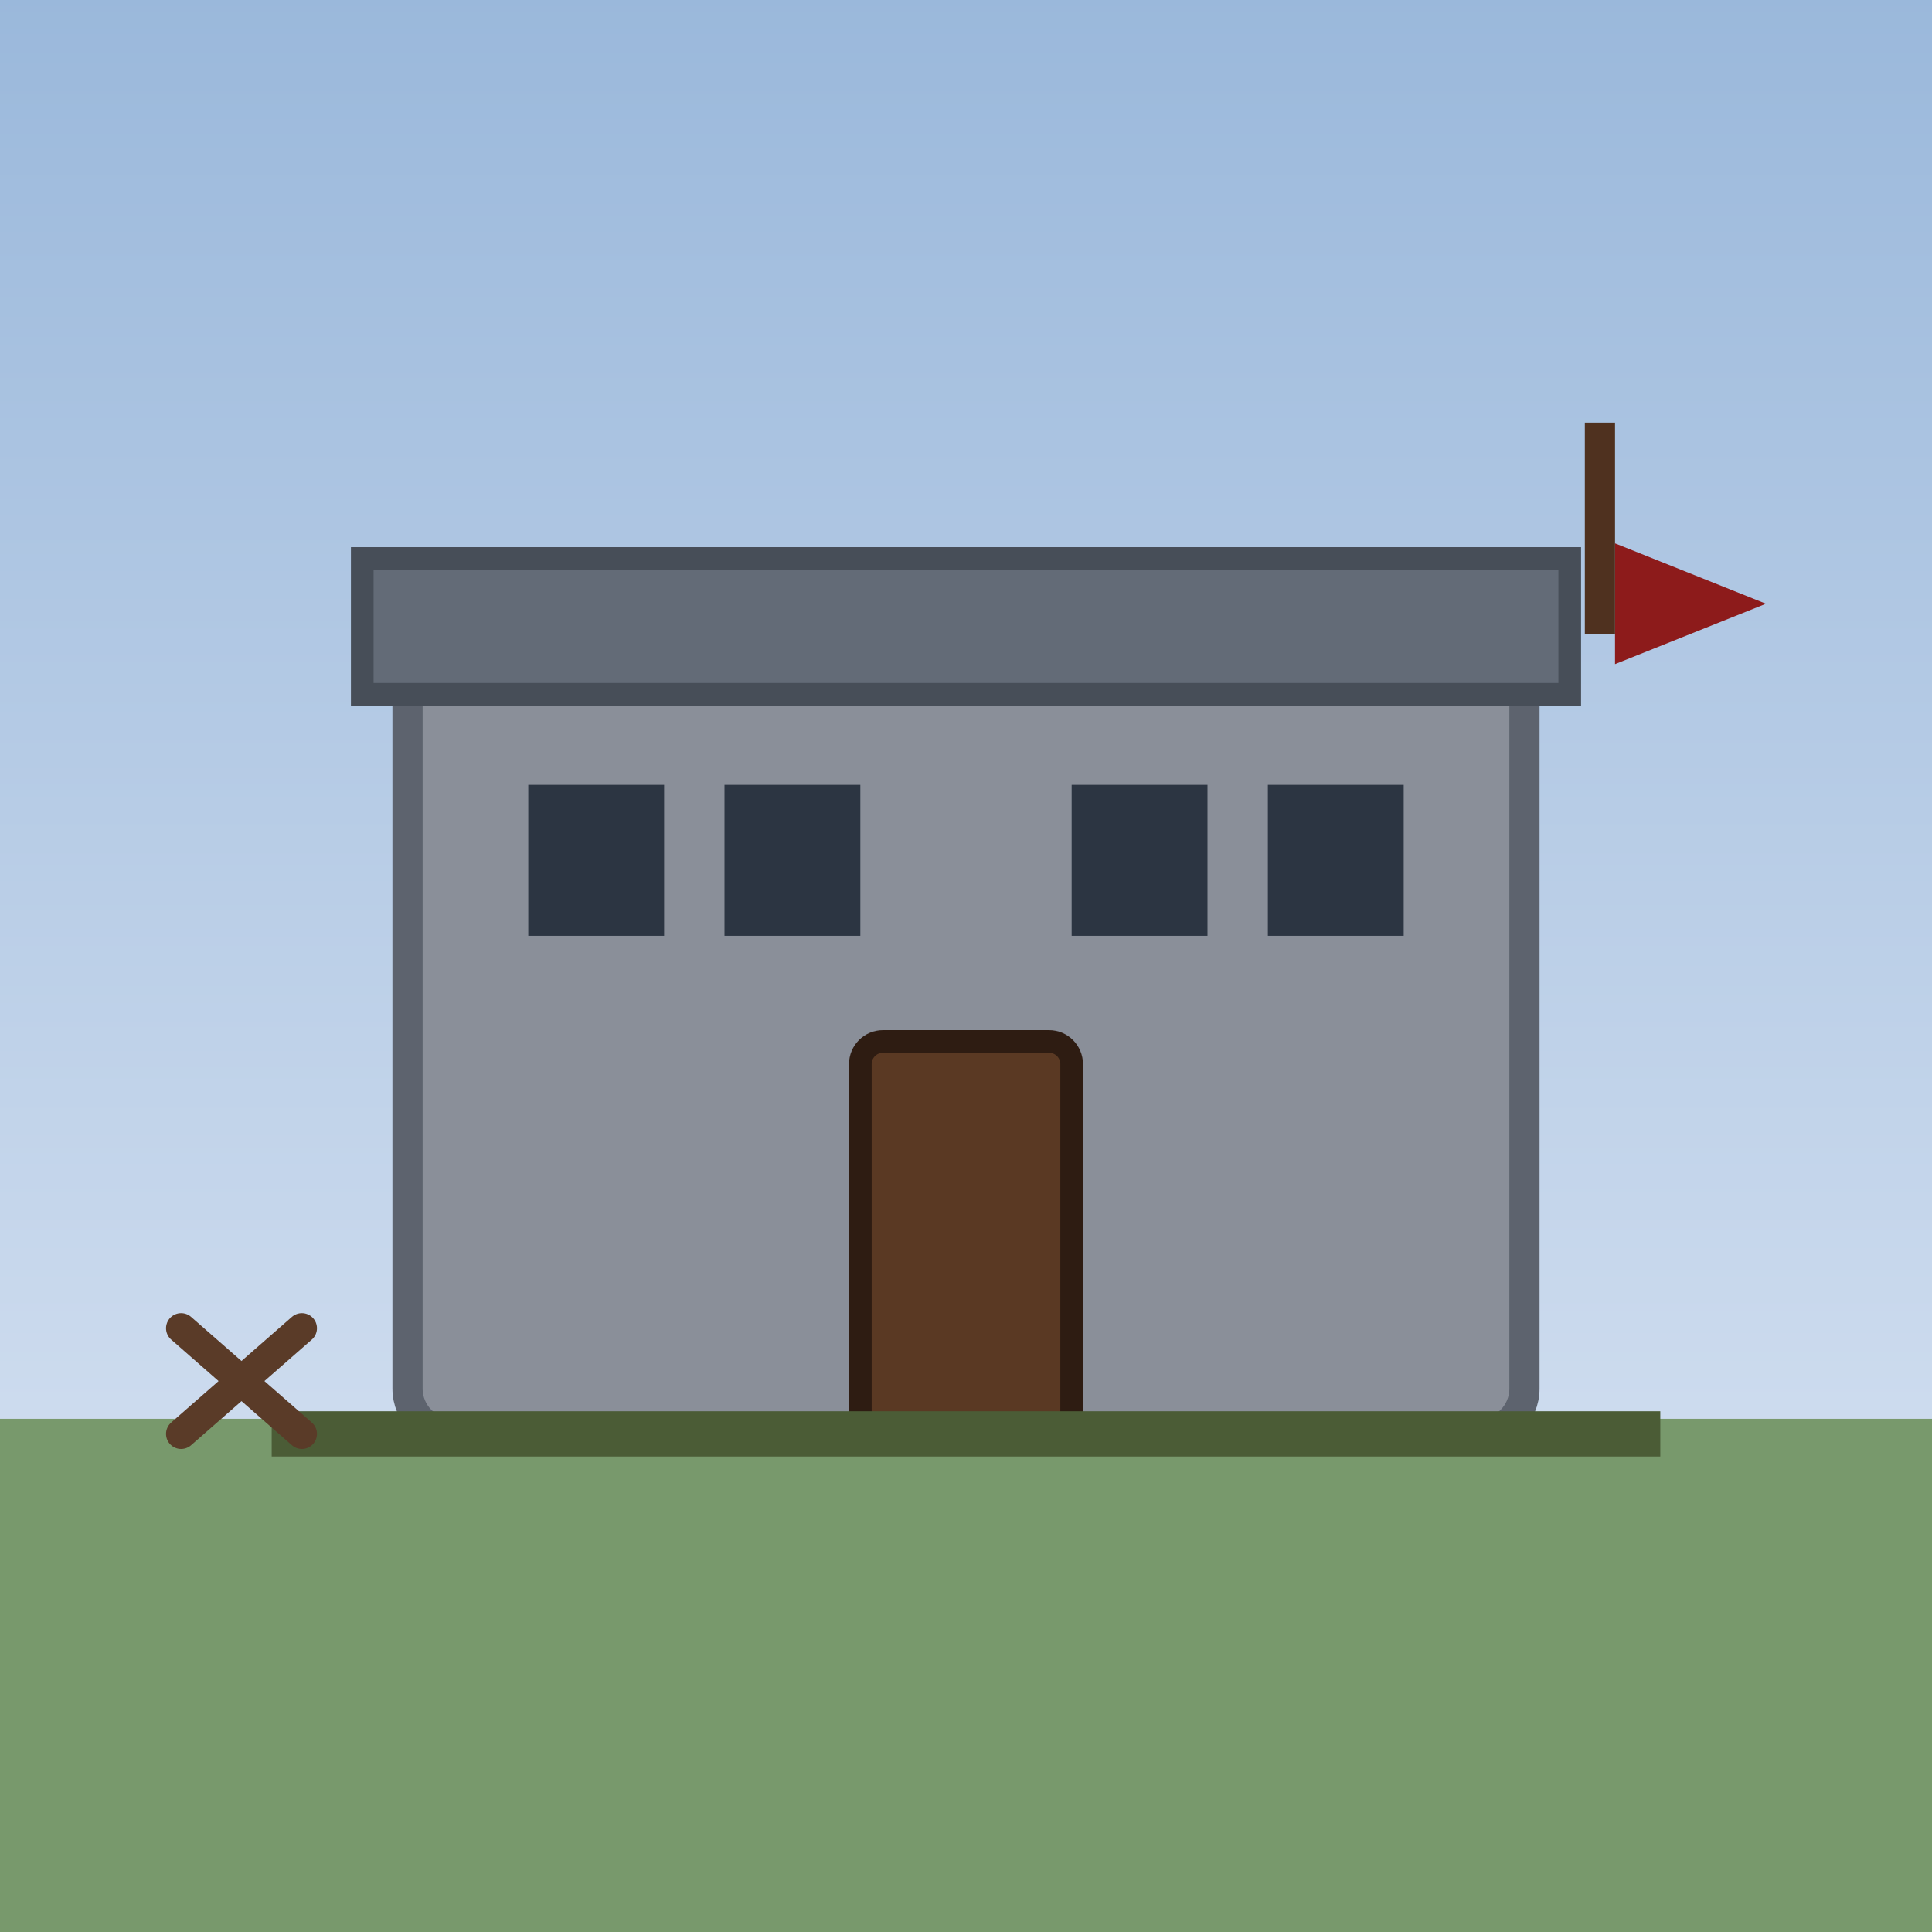
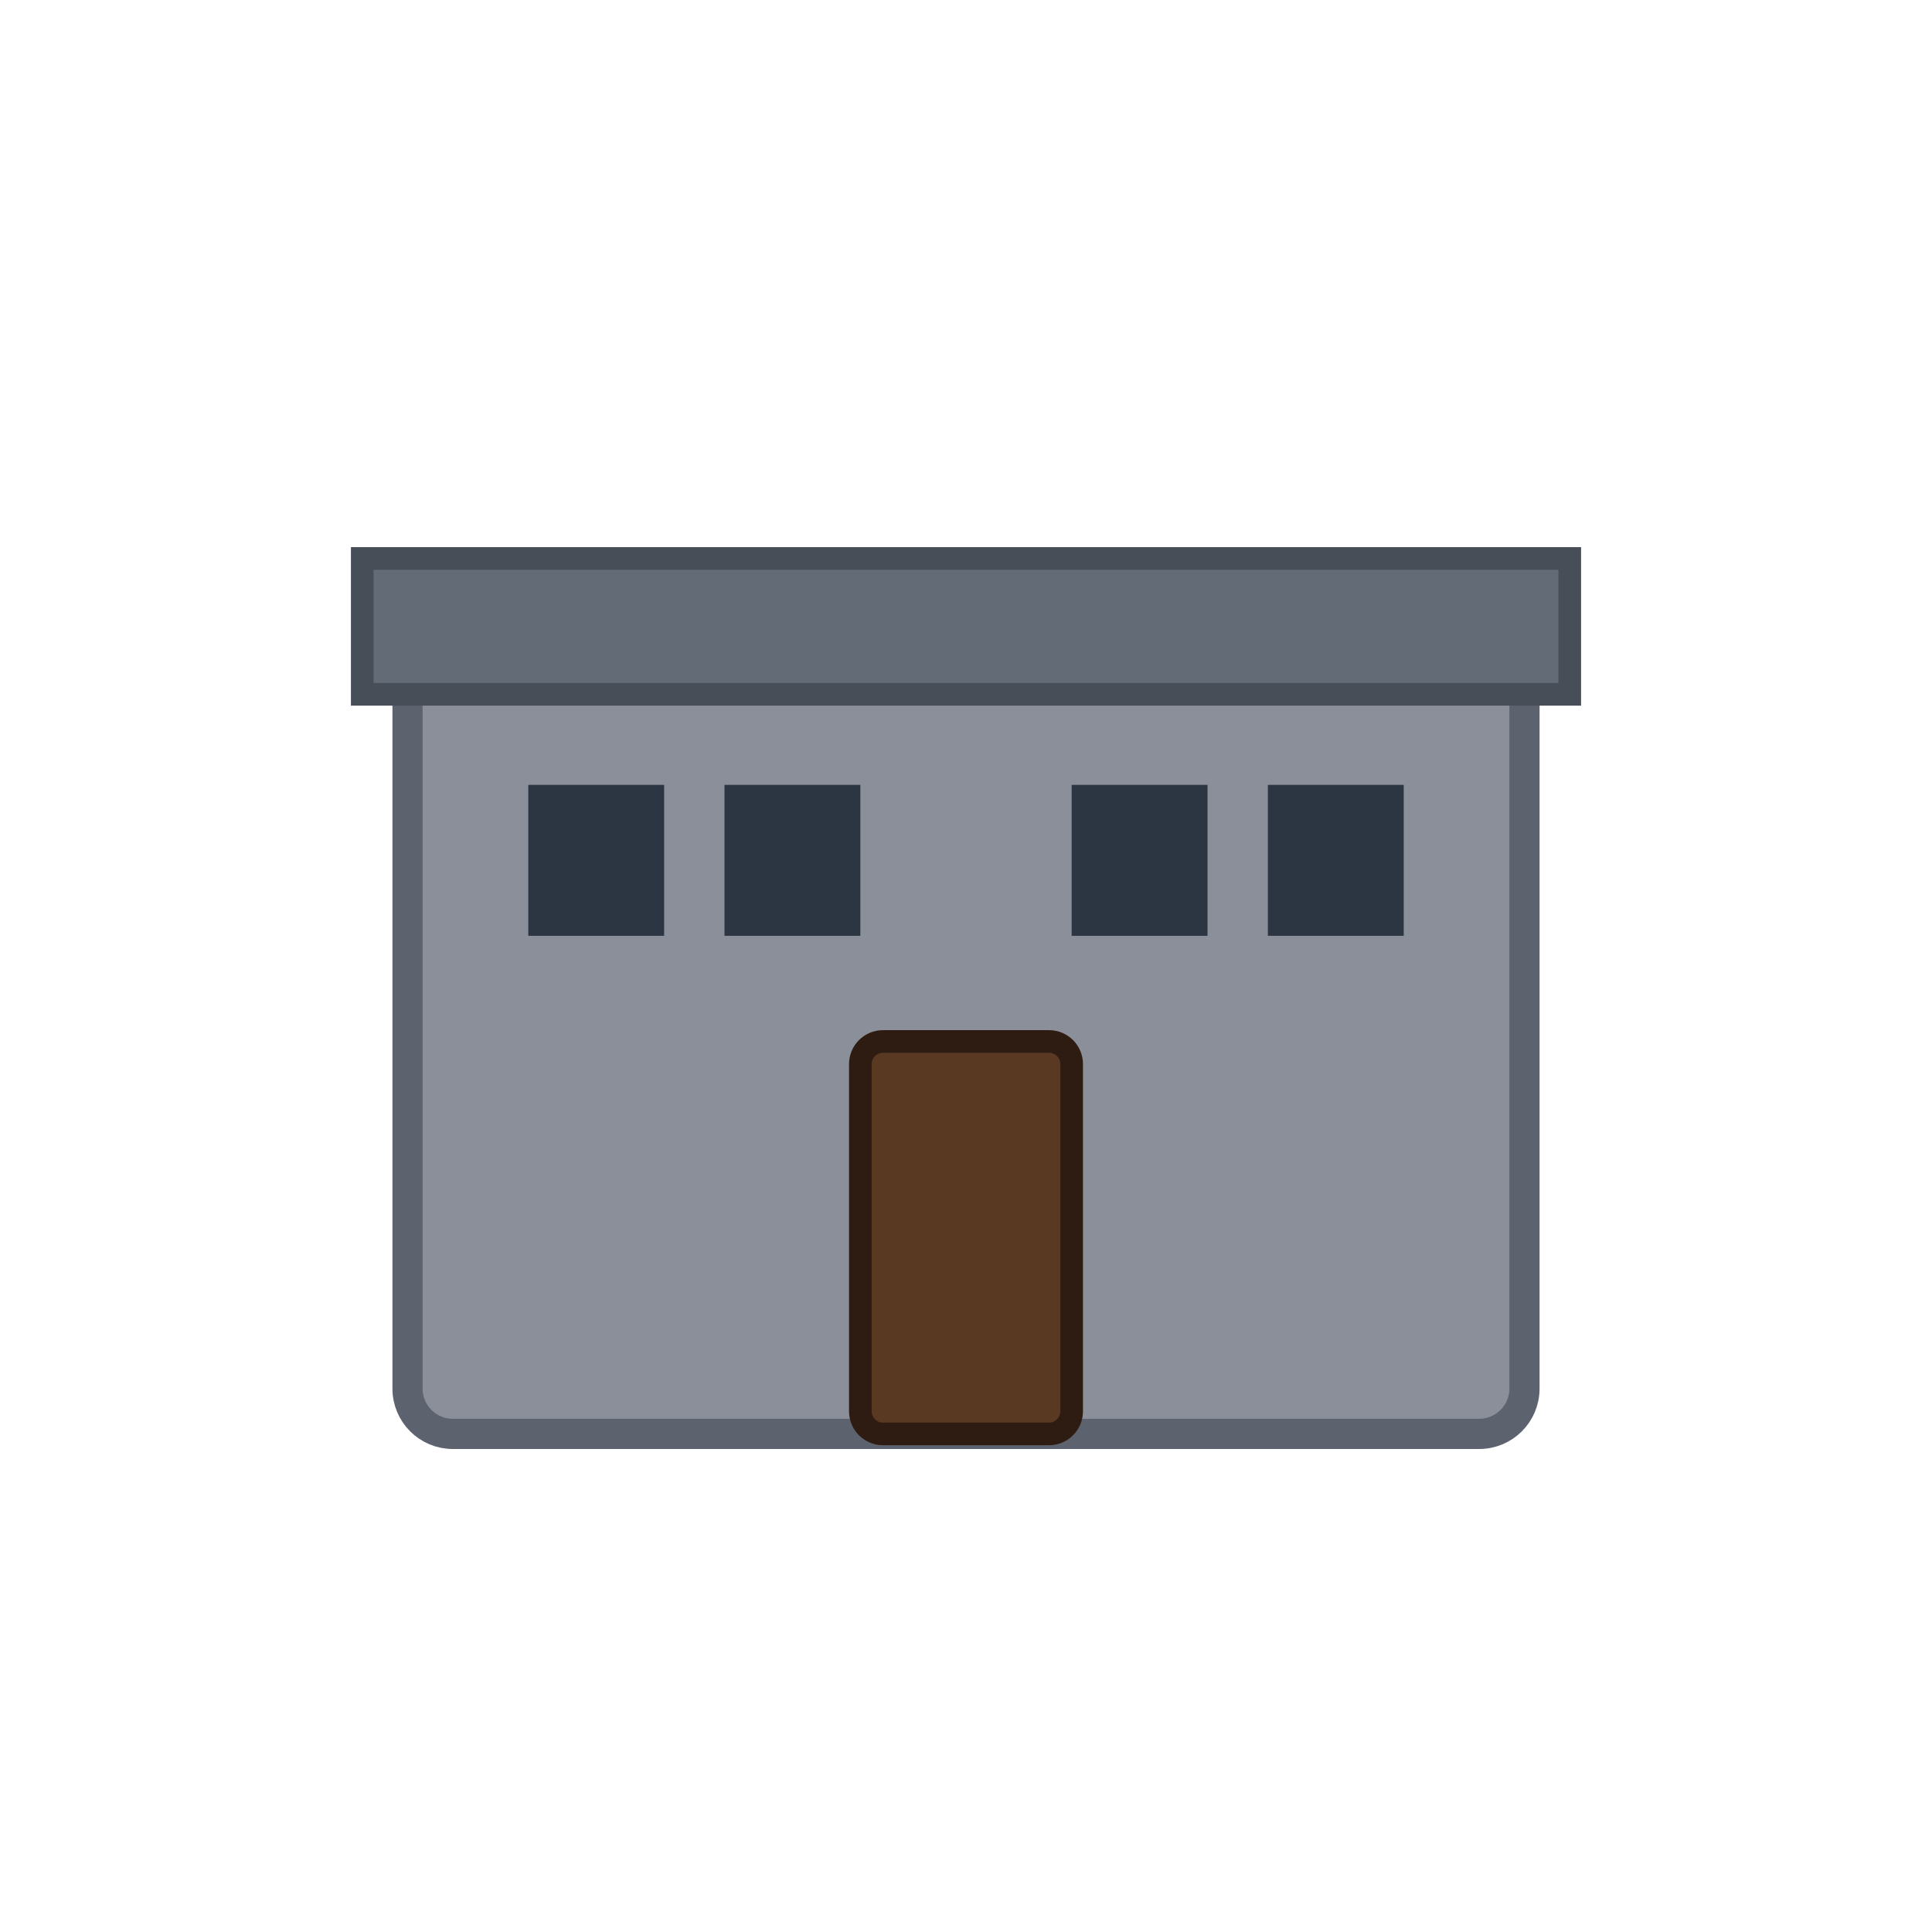
<svg xmlns="http://www.w3.org/2000/svg" viewBox="0 0 256 256" width="256" height="256" role="img" aria-label="Garrison">
-   <defs>
-     <linearGradient id="gar-sky" x1="0" y1="0" x2="0" y2="1">
-       <stop offset="0%" stop-color="#9ab8db" />
-       <stop offset="100%" stop-color="#dfe8f5" />
-     </linearGradient>
-   </defs>
-   <rect width="256" height="256" fill="url(#gar-sky)" />
-   <rect y="188" width="256" height="68" fill="#78996c" />
  <rect x="54" y="86" width="148" height="104" rx="6" fill="#8a8f99" stroke="#5d636e" stroke-width="4" />
  <rect x="48" y="74" width="160" height="18" fill="#636b77" stroke="#474e58" stroke-width="3" />
  <rect x="70" y="104" width="18" height="20" fill="#2c3542" />
  <rect x="96" y="104" width="18" height="20" fill="#2c3542" />
  <rect x="142" y="104" width="18" height="20" fill="#2c3542" />
  <rect x="168" y="104" width="18" height="20" fill="#2c3542" />
  <rect x="114" y="138" width="28" height="52" rx="3" fill="#5a3923" stroke="#2e1c12" stroke-width="3" />
-   <path d="M36 190h184" stroke="#4b5c36" stroke-width="6" />
-   <path d="M214 72l20 8-20 8z" fill="#8d1b1b" />
-   <rect x="210" y="56" width="4" height="28" fill="#4f311f" />
-   <path d="M24 176l16 14m-16 0l16-14" stroke="#5a3b28" stroke-width="4" stroke-linecap="round" />
</svg>
